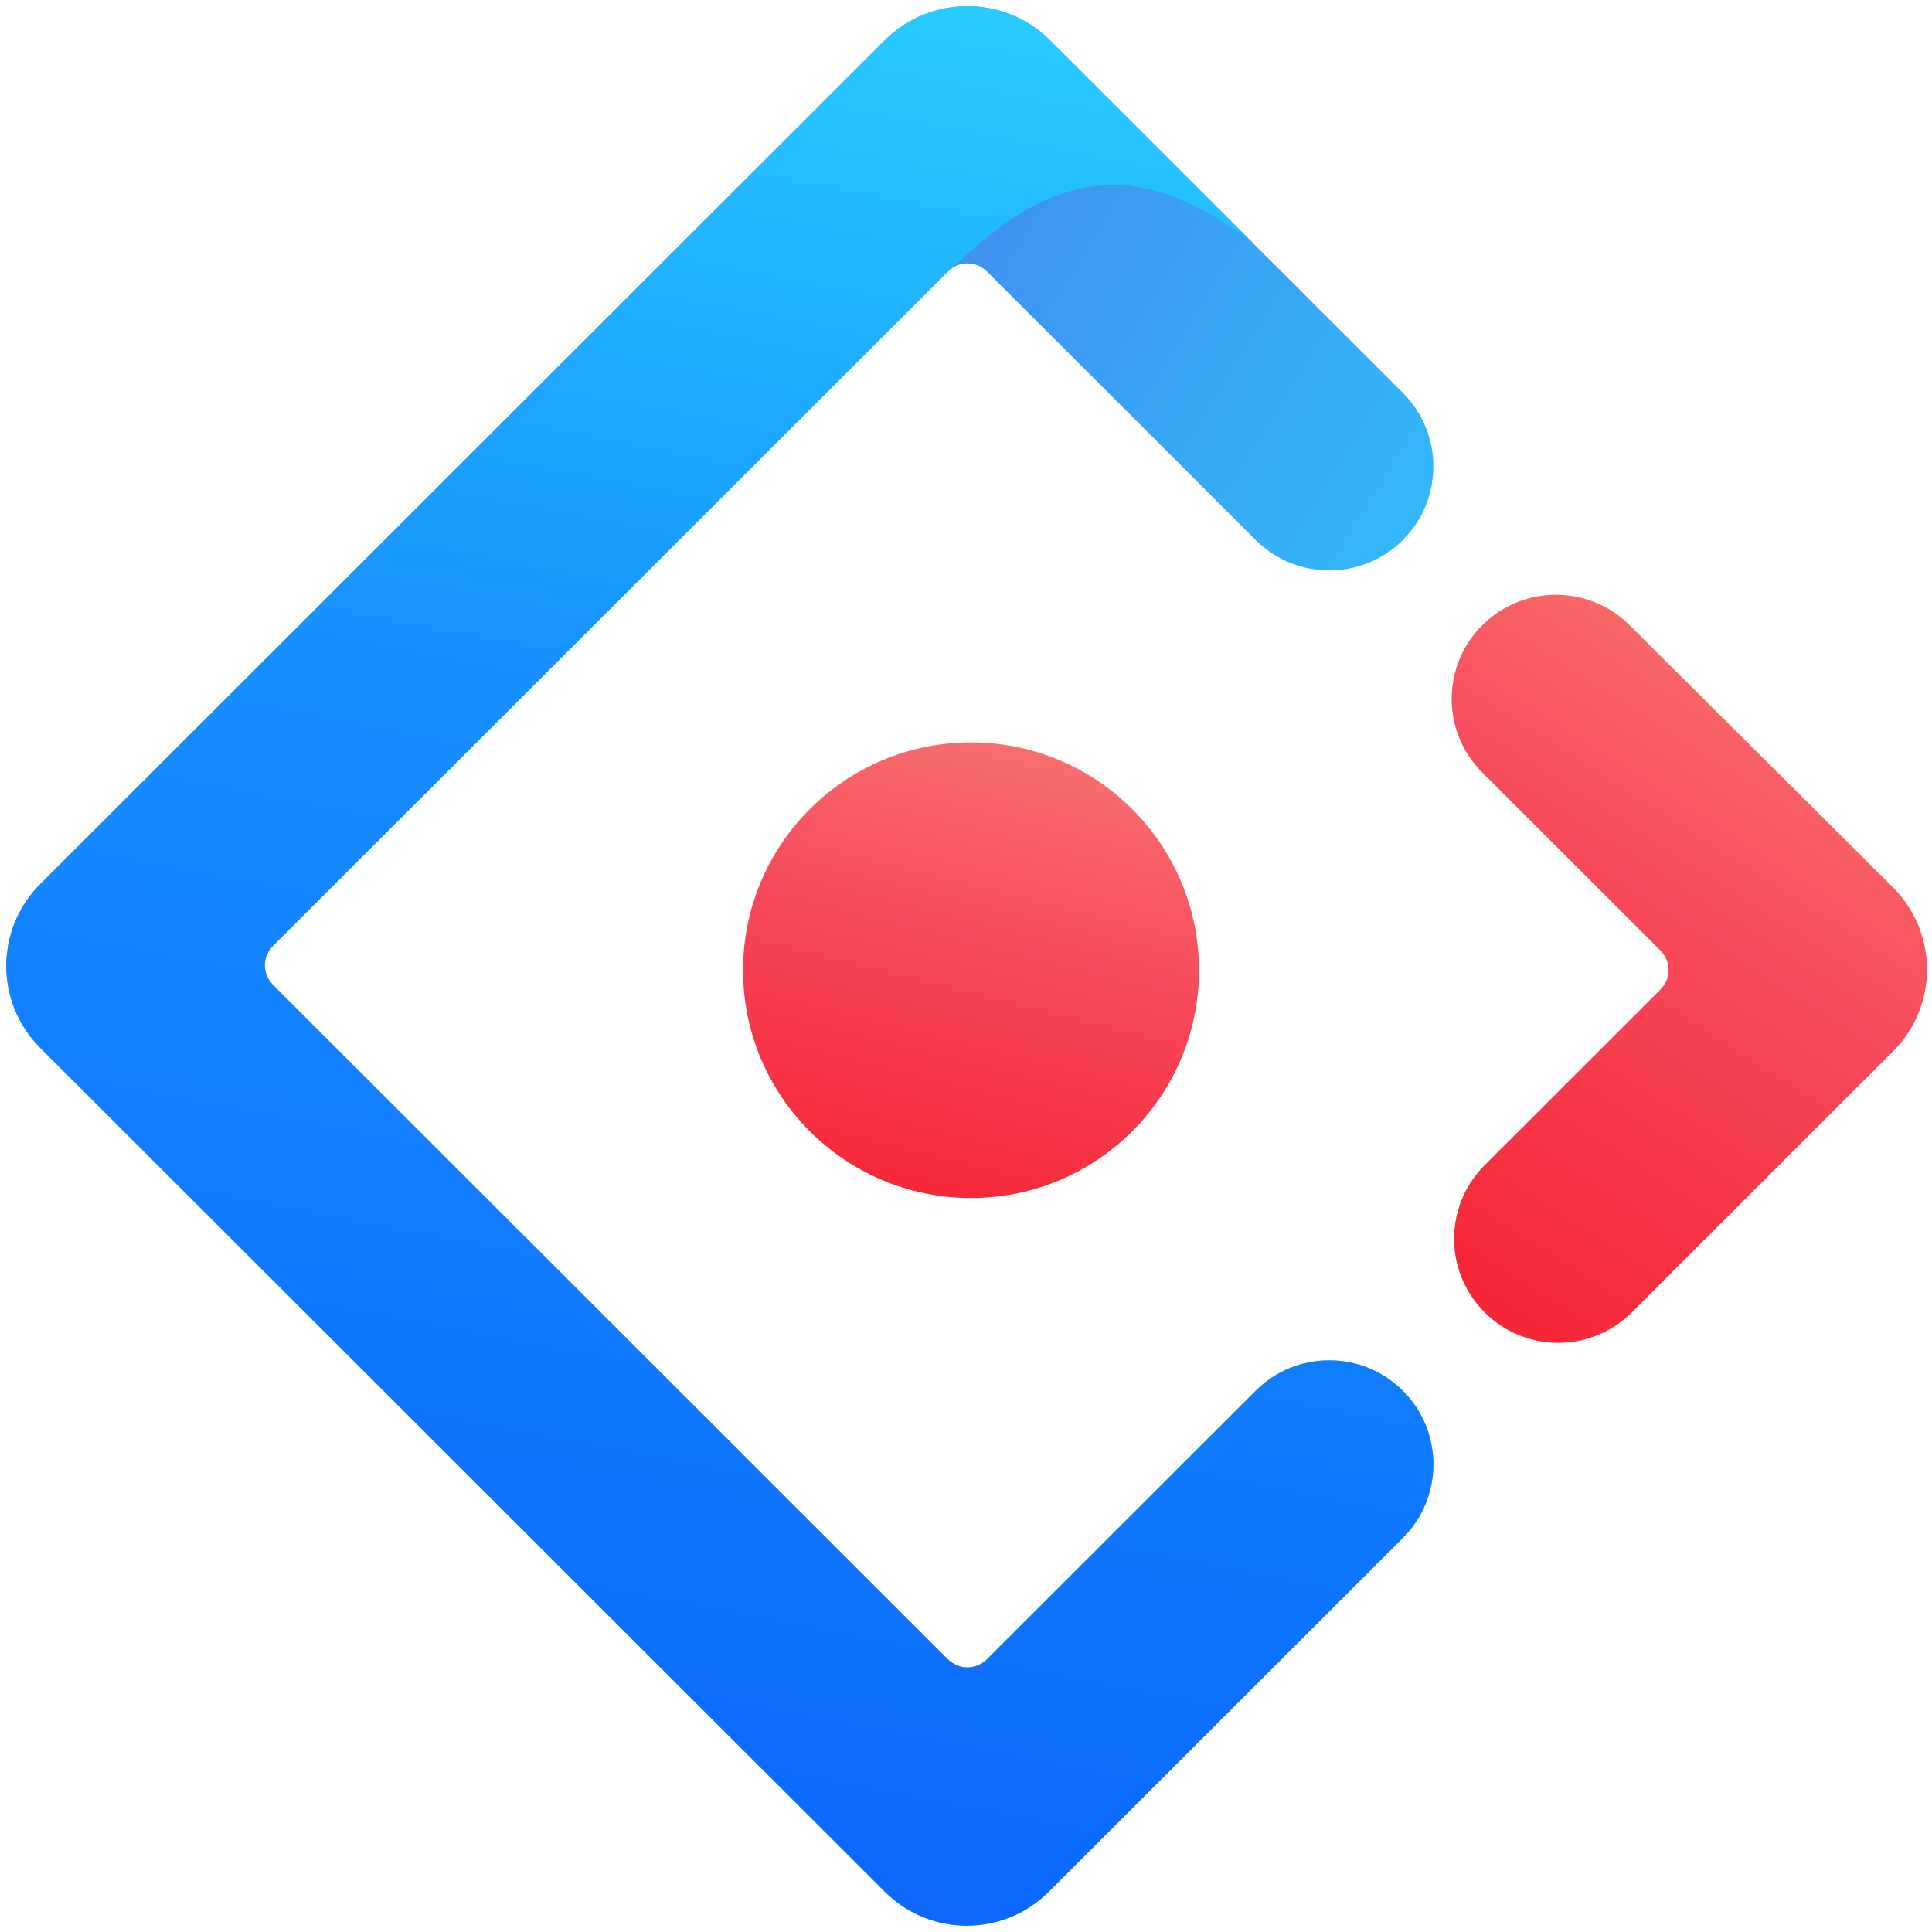
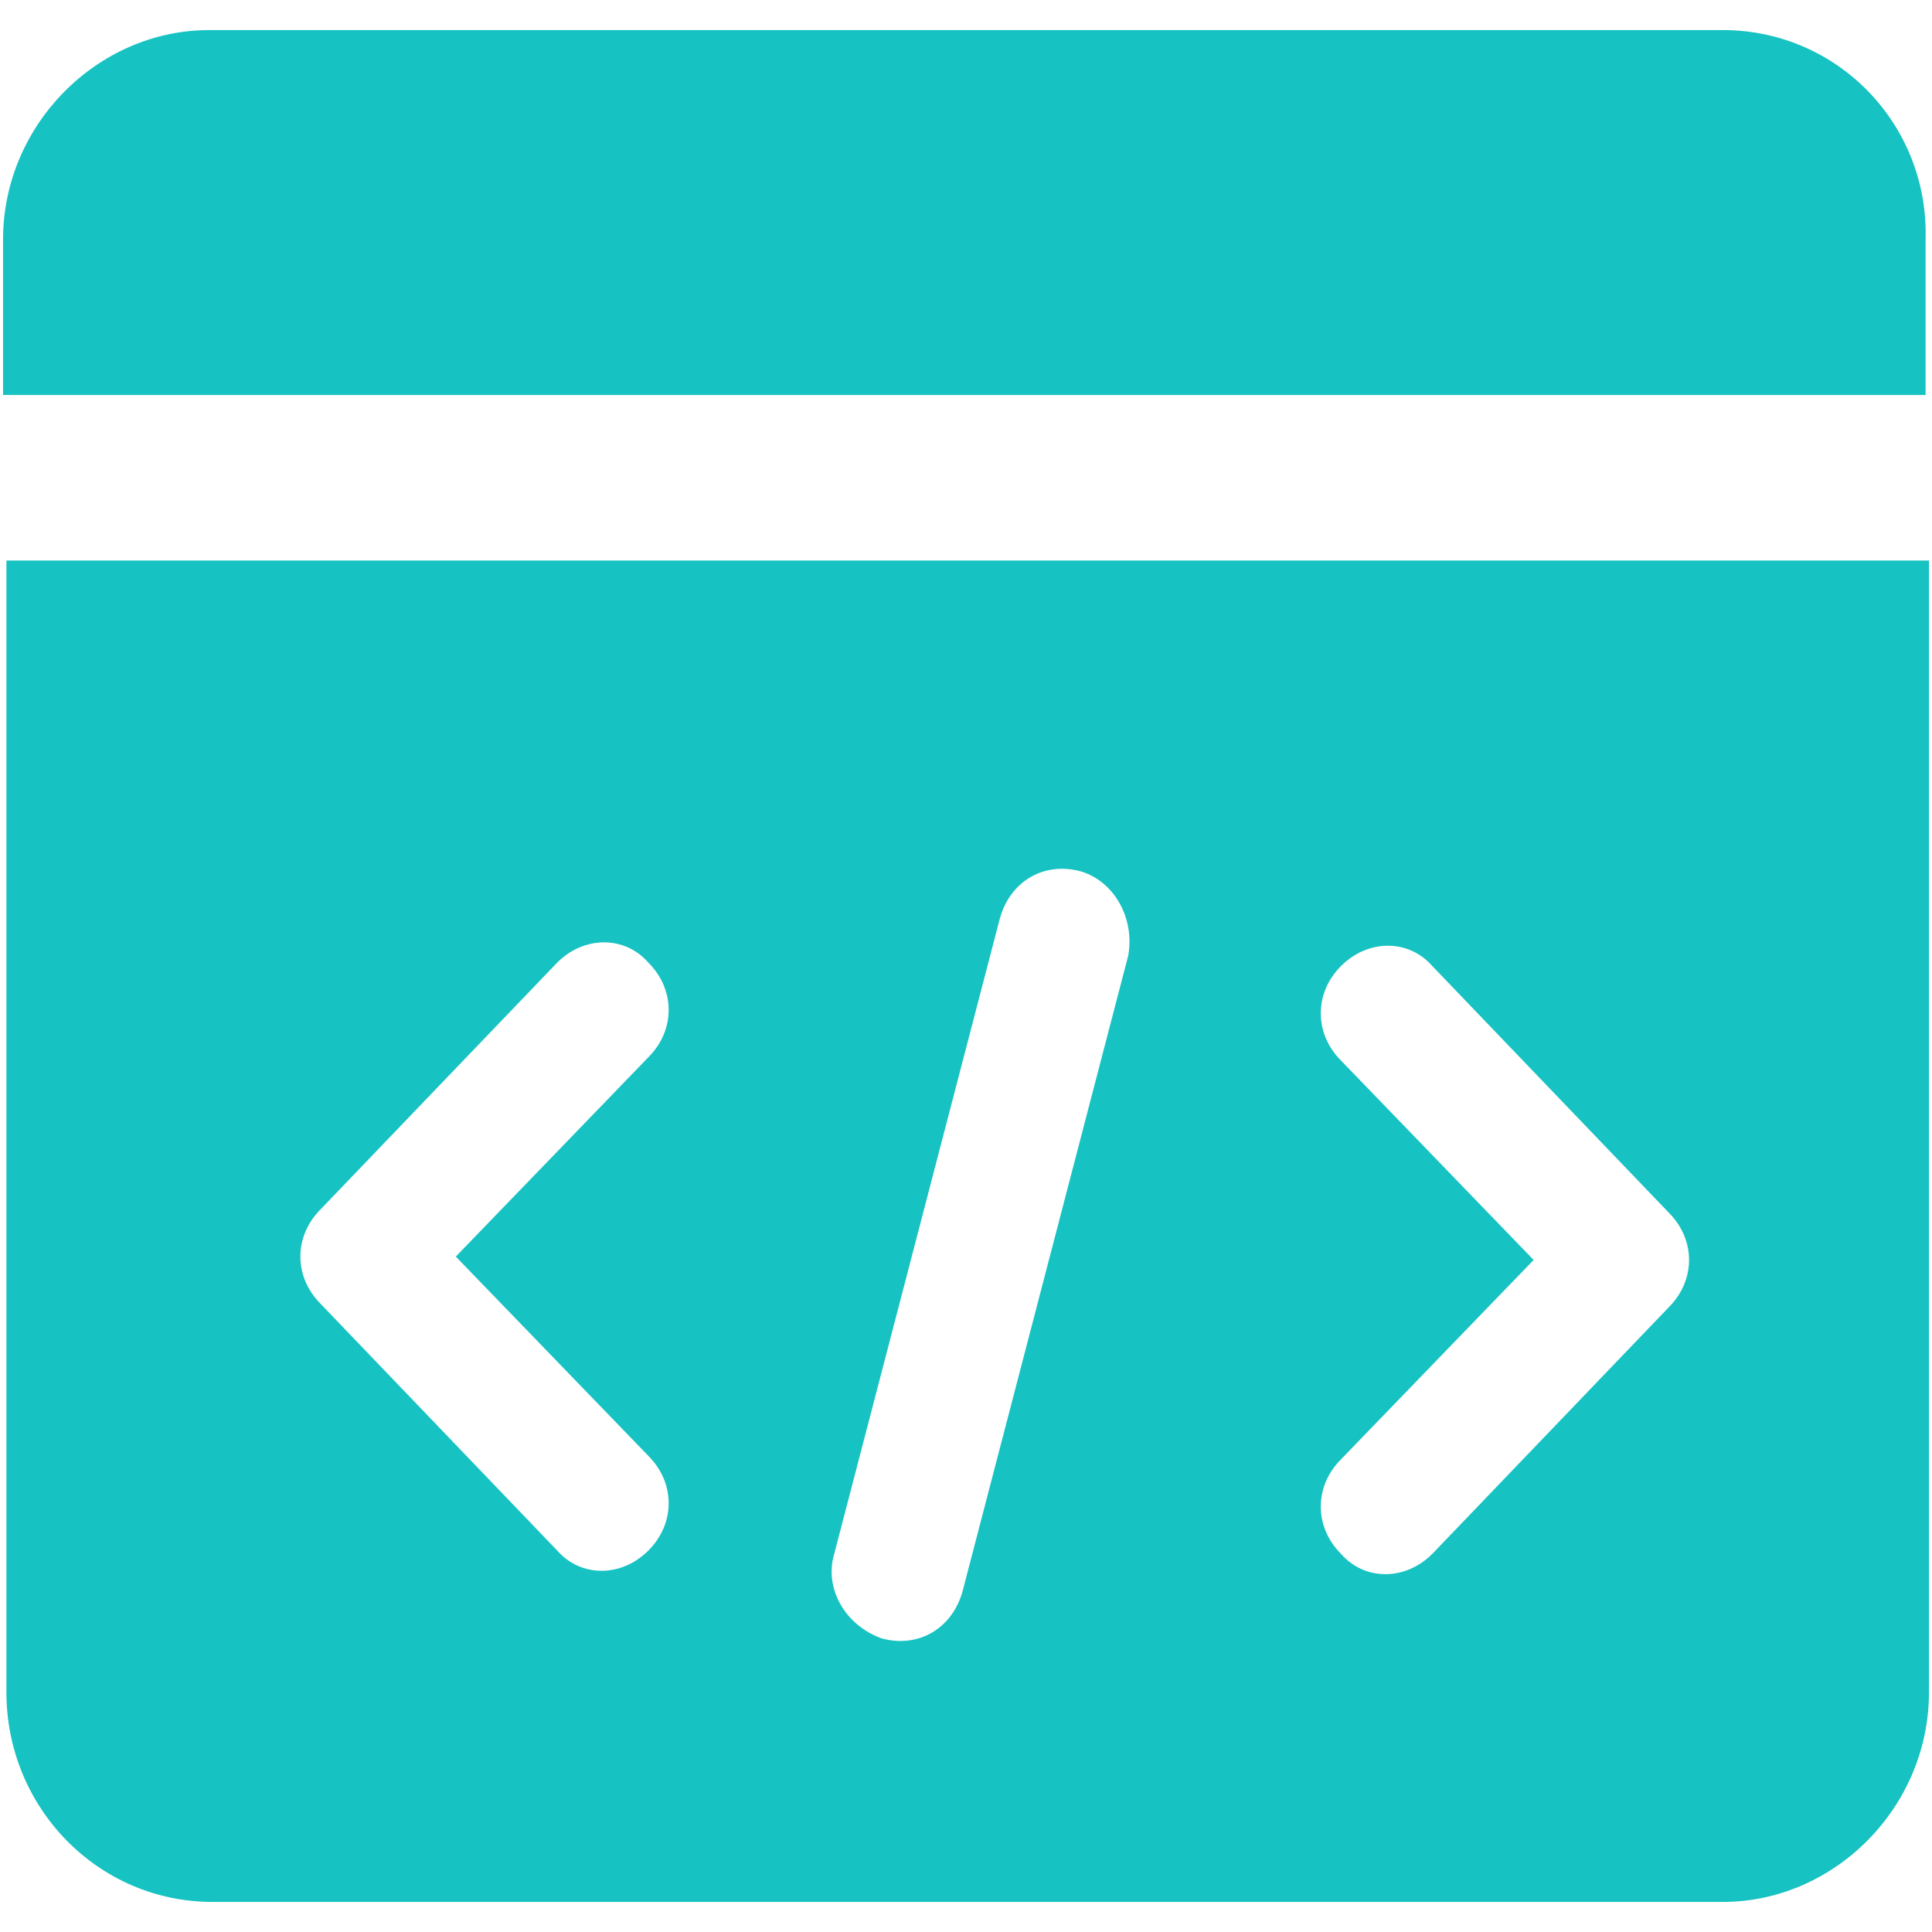
- <svg xmlns="http://www.w3.org/2000/svg" width="200" height="200" version="1.1" viewBox="0 0 200 200">
-   <defs>
-     <linearGradient id="linearGradient-1" x1="62.102%" x2="108.197%" y1="0%" y2="37.864%">
-       <stop offset="0%" stop-color="#4285EB" />
-       <stop offset="100%" stop-color="#2EC7FF" />
-     </linearGradient>
-     <linearGradient id="linearGradient-2" x1="69.644%" x2="54.043%" y1="0%" y2="108.457%">
-       <stop offset="0%" stop-color="#29CDFF" />
-       <stop offset="37.86%" stop-color="#148EFF" />
-       <stop offset="100%" stop-color="#0A60FF" />
-     </linearGradient>
-     <linearGradient id="linearGradient-3" x1="69.691%" x2="16.723%" y1="-12.974%" y2="117.391%">
-       <stop offset="0%" stop-color="#FA816E" />
-       <stop offset="41.473%" stop-color="#F74A5C" />
-       <stop offset="100%" stop-color="#F51D2C" />
-     </linearGradient>
-     <linearGradient id="linearGradient-4" x1="68.128%" x2="30.44%" y1="-35.691%" y2="114.943%">
-       <stop offset="0%" stop-color="#FA8E7D" />
-       <stop offset="51.264%" stop-color="#F74A5C" />
-       <stop offset="100%" stop-color="#F51D2C" />
-     </linearGradient>
-   </defs>
-   <g id="Page-1" fill="none" fill-rule="evenodd" stroke="none" stroke-width="1">
-     <g id="logo" transform="translate(-20, -20)">
-       <g id="Group-28-Copy-5" transform="translate(20, 20)">
-         <g id="Group-27-Copy-3">
-           <g id="Group-25" fill-rule="nonzero">
-             <g id="2">
-               <path id="Shape" fill="url(#linearGradient-1)" d="M91.588,4.177 L4.18,91.513 C-0.519,96.208 -0.519,103.792 4.18,108.487 L91.588,195.823 C96.287,200.519 103.877,200.519 108.577,195.823 L145.225,159.205 C149.434,155 149.434,148.182 145.225,143.977 C141.017,139.772 134.194,139.772 129.985,143.977 L102.202,171.737 C101.032,172.906 99.257,172.906 98.088,171.737 L28.286,101.993 C27.116,100.824 27.116,99.051 28.286,97.882 L98.088,28.138 C99.257,26.969 101.032,26.969 102.202,28.138 L129.985,55.898 C134.194,60.103 141.017,60.103 145.225,55.898 C149.434,51.693 149.434,44.876 145.225,40.671 L108.581,4.056 C103.862,-0.538 96.269,-0.501 91.588,4.177 Z" />
-               <path id="Shape" fill="url(#linearGradient-2)" d="M91.588,4.177 L4.18,91.513 C-0.519,96.208 -0.519,103.792 4.18,108.487 L91.588,195.823 C96.287,200.519 103.877,200.519 108.577,195.823 L145.225,159.205 C149.434,155 149.434,148.182 145.225,143.977 C141.017,139.772 134.194,139.772 129.985,143.977 L102.202,171.737 C101.032,172.906 99.257,172.906 98.088,171.737 L28.286,101.993 C27.116,100.824 27.116,99.051 28.286,97.882 L98.088,28.138 C101,25.627 105.752,20.542 112.73,19.352 C117.916,18.469 123.585,20.414 129.739,25.189 C125.625,21.078 118.572,14.034 108.581,4.056 C103.862,-0.538 96.269,-0.501 91.588,4.177 Z" />
-             </g>
-             <path id="Shape" fill="url(#linearGradient-3)" d="M153.686,135.855 C157.894,140.06 164.717,140.06 168.926,135.855 L195.96,108.843 C200.659,104.147 200.659,96.564 195.961,91.869 L168.691,64.718 C164.472,60.518 157.647,60.524 153.436,64.732 C149.227,68.937 149.227,75.754 153.436,79.959 L171.854,98.362 C173.024,99.531 173.024,101.305 171.854,102.473 L153.686,120.627 C149.477,124.832 149.477,131.65 153.686,135.855 Z" />
-           </g>
-           <ellipse id="Combined-Shape" cx="100.519" cy="100.437" fill="url(#linearGradient-4)" rx="23.6" ry="23.581" />
-         </g>
-       </g>
-     </g>
-   </g>
+ <svg xmlns="http://www.w3.org/2000/svg" t="1713064743843" class="icon" viewBox="0 0 1024 1024" version="1.1" p-id="6839" width="200" height="200">
+   <path d="M913.142 15.943H110.853c-59.094 0-109.237 50.143-109.237 111.029v82.376h1018.976v-82.376c1.793-60.886-46.562-111.029-107.449-111.029zM3.408 297.102v599.926c0 60.887 48.351 111.03 109.237 111.03h800.498c59.1 0 109.241-50.143 109.241-111.03V297.102H3.408z m340.255 474.565c14.325 14.325 14.325 35.82 0 50.143-14.33 14.322-35.818 14.322-48.349 0l-125.36-130.731c-14.33-14.326-14.33-35.815 0-50.143l125.36-130.726c14.322-14.33 35.814-14.33 48.349 0 14.325 14.325 14.325 35.814 0 50.142l-102.077 105.66 102.077 105.655z m254.292-265.043L510.208 843.298c-5.373 19.703-23.282 30.447-42.978 25.074-19.703-7.165-30.447-26.866-25.074-44.772l87.755-336.674c5.373-19.701 23.276-30.446 42.977-25.073 17.909 5.374 28.655 25.074 25.068 44.77z m286.535 186.247l-125.356 130.731c-14.329 14.326-35.818 14.326-48.353 0-14.325-14.329-14.325-35.818 0-50.142l102.077-105.657-102.077-105.663c-14.325-14.325-14.325-35.812 0-50.142 14.329-14.325 35.816-14.325 48.353 0L884.489 642.731c14.328 14.321 14.328 35.816 0 50.141z" fill="#16c2c2" p-id="6840" />
</svg>
